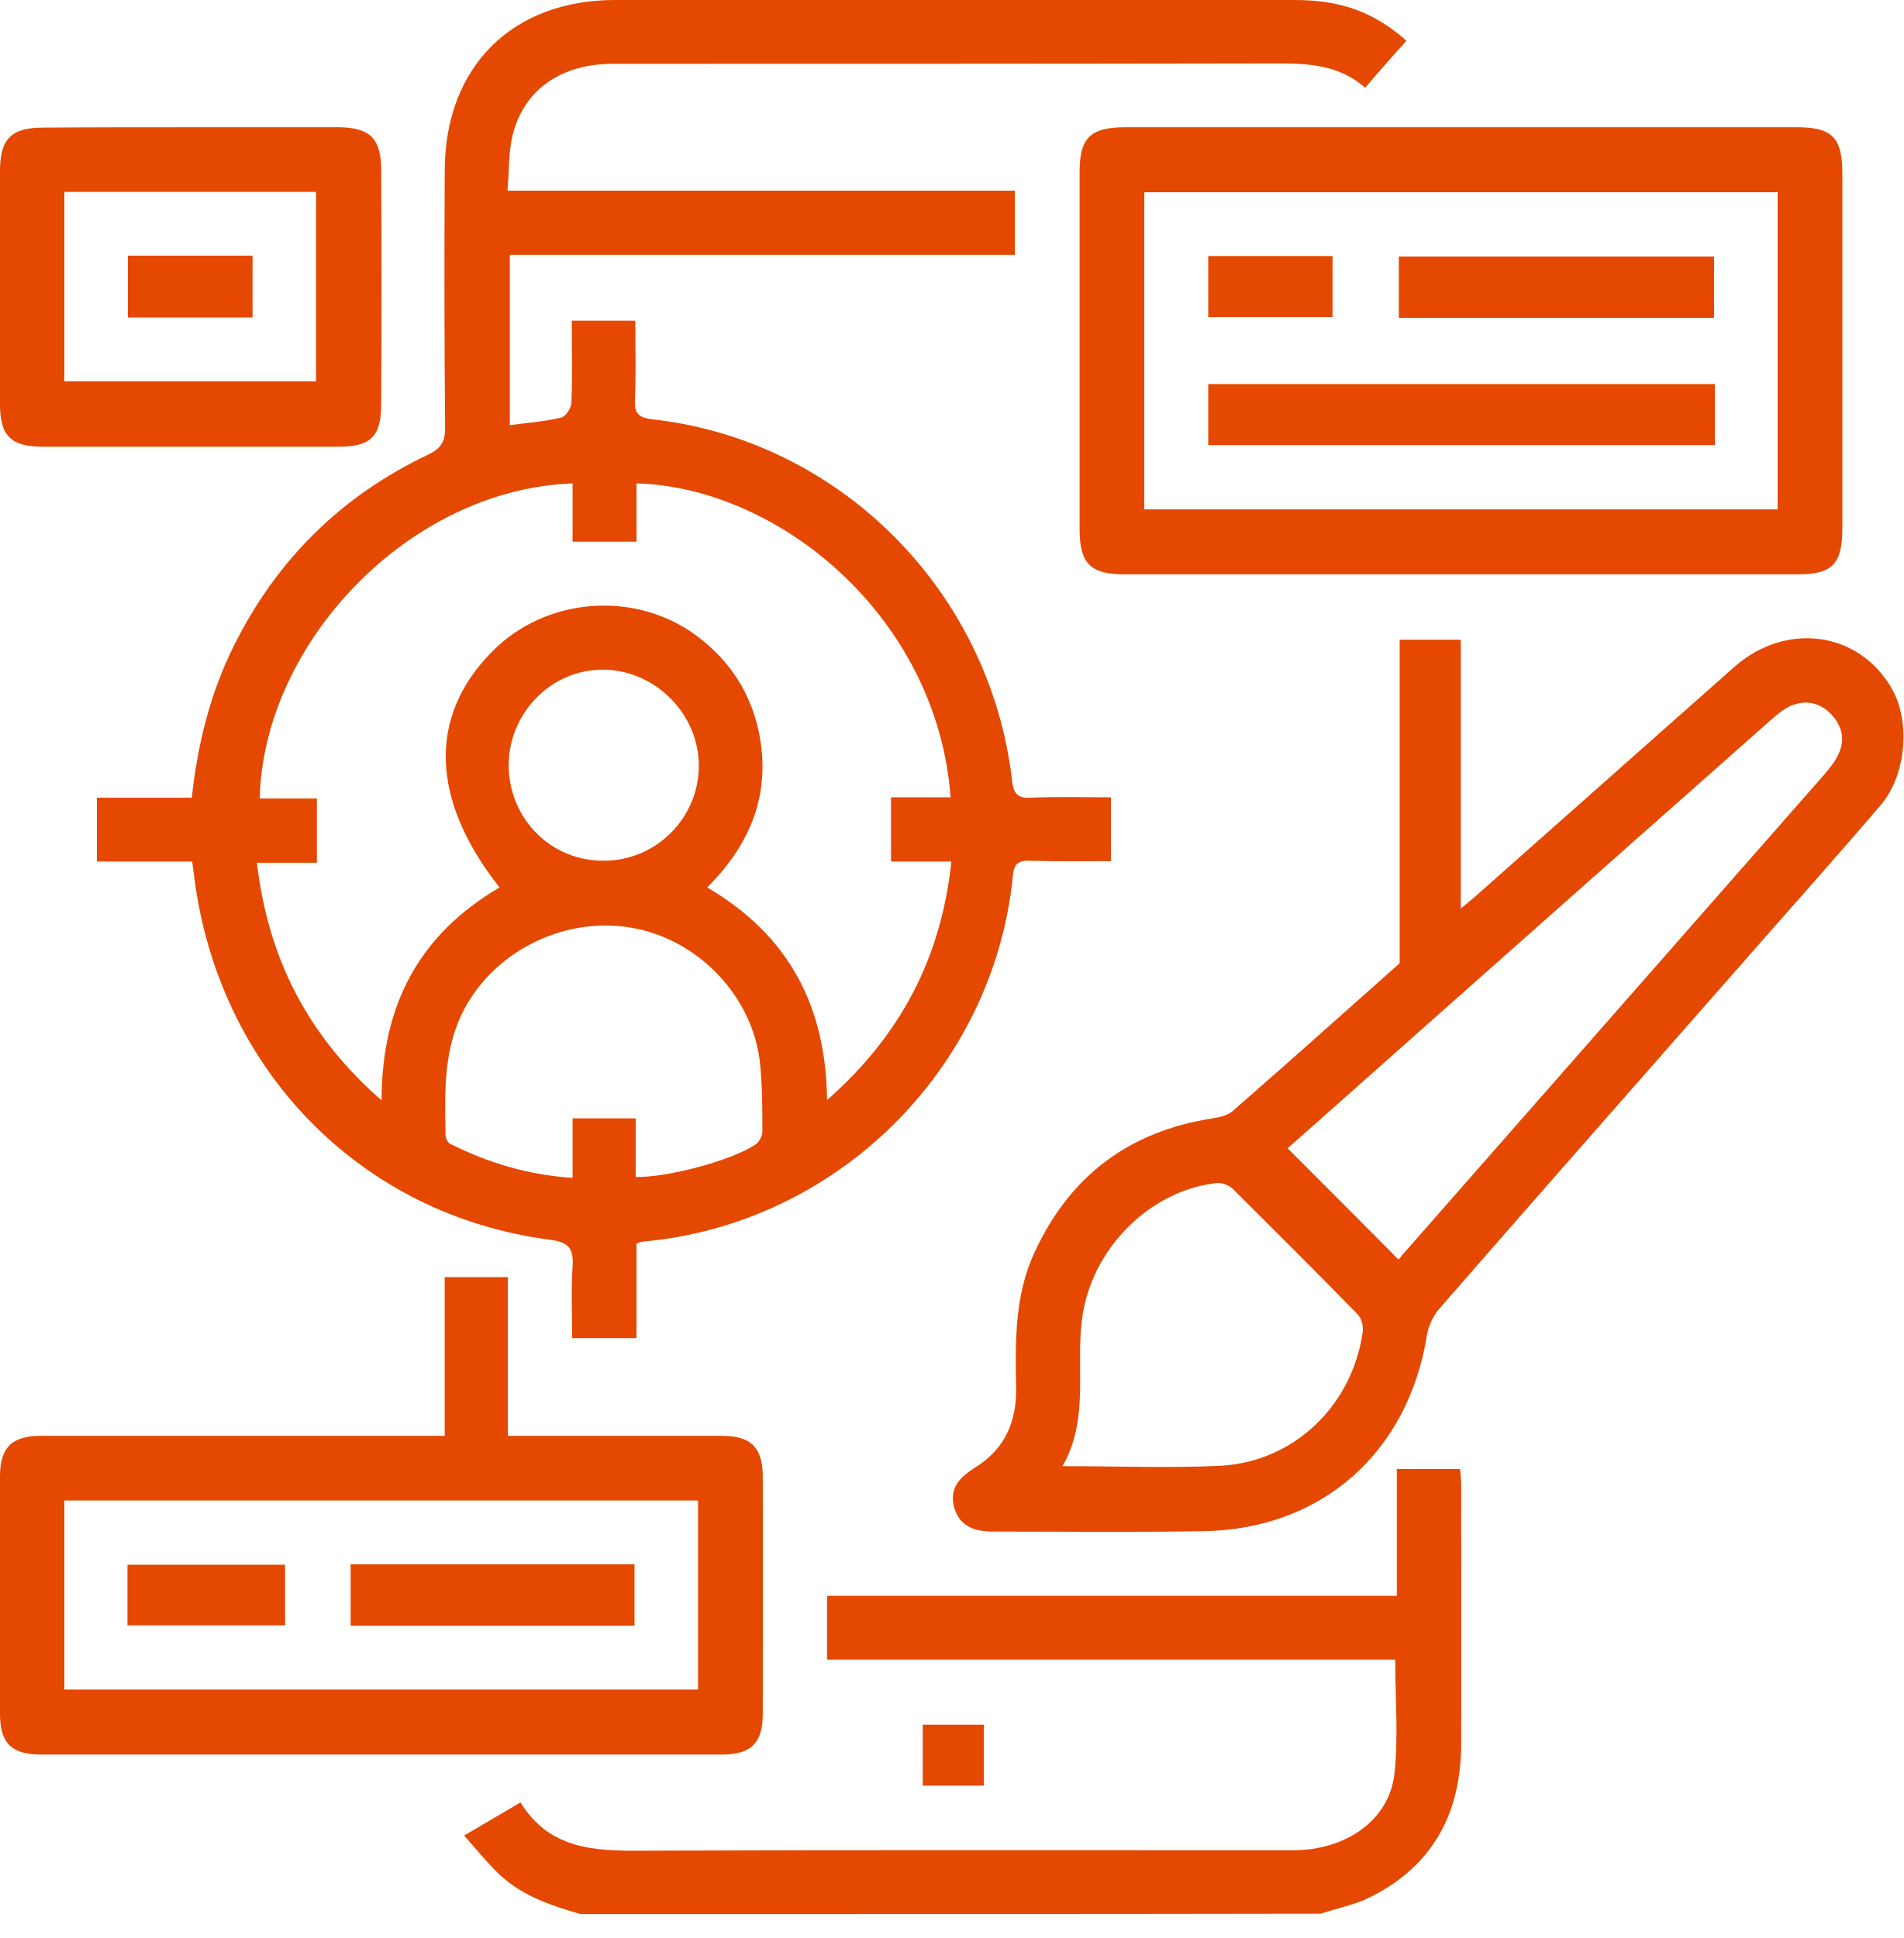
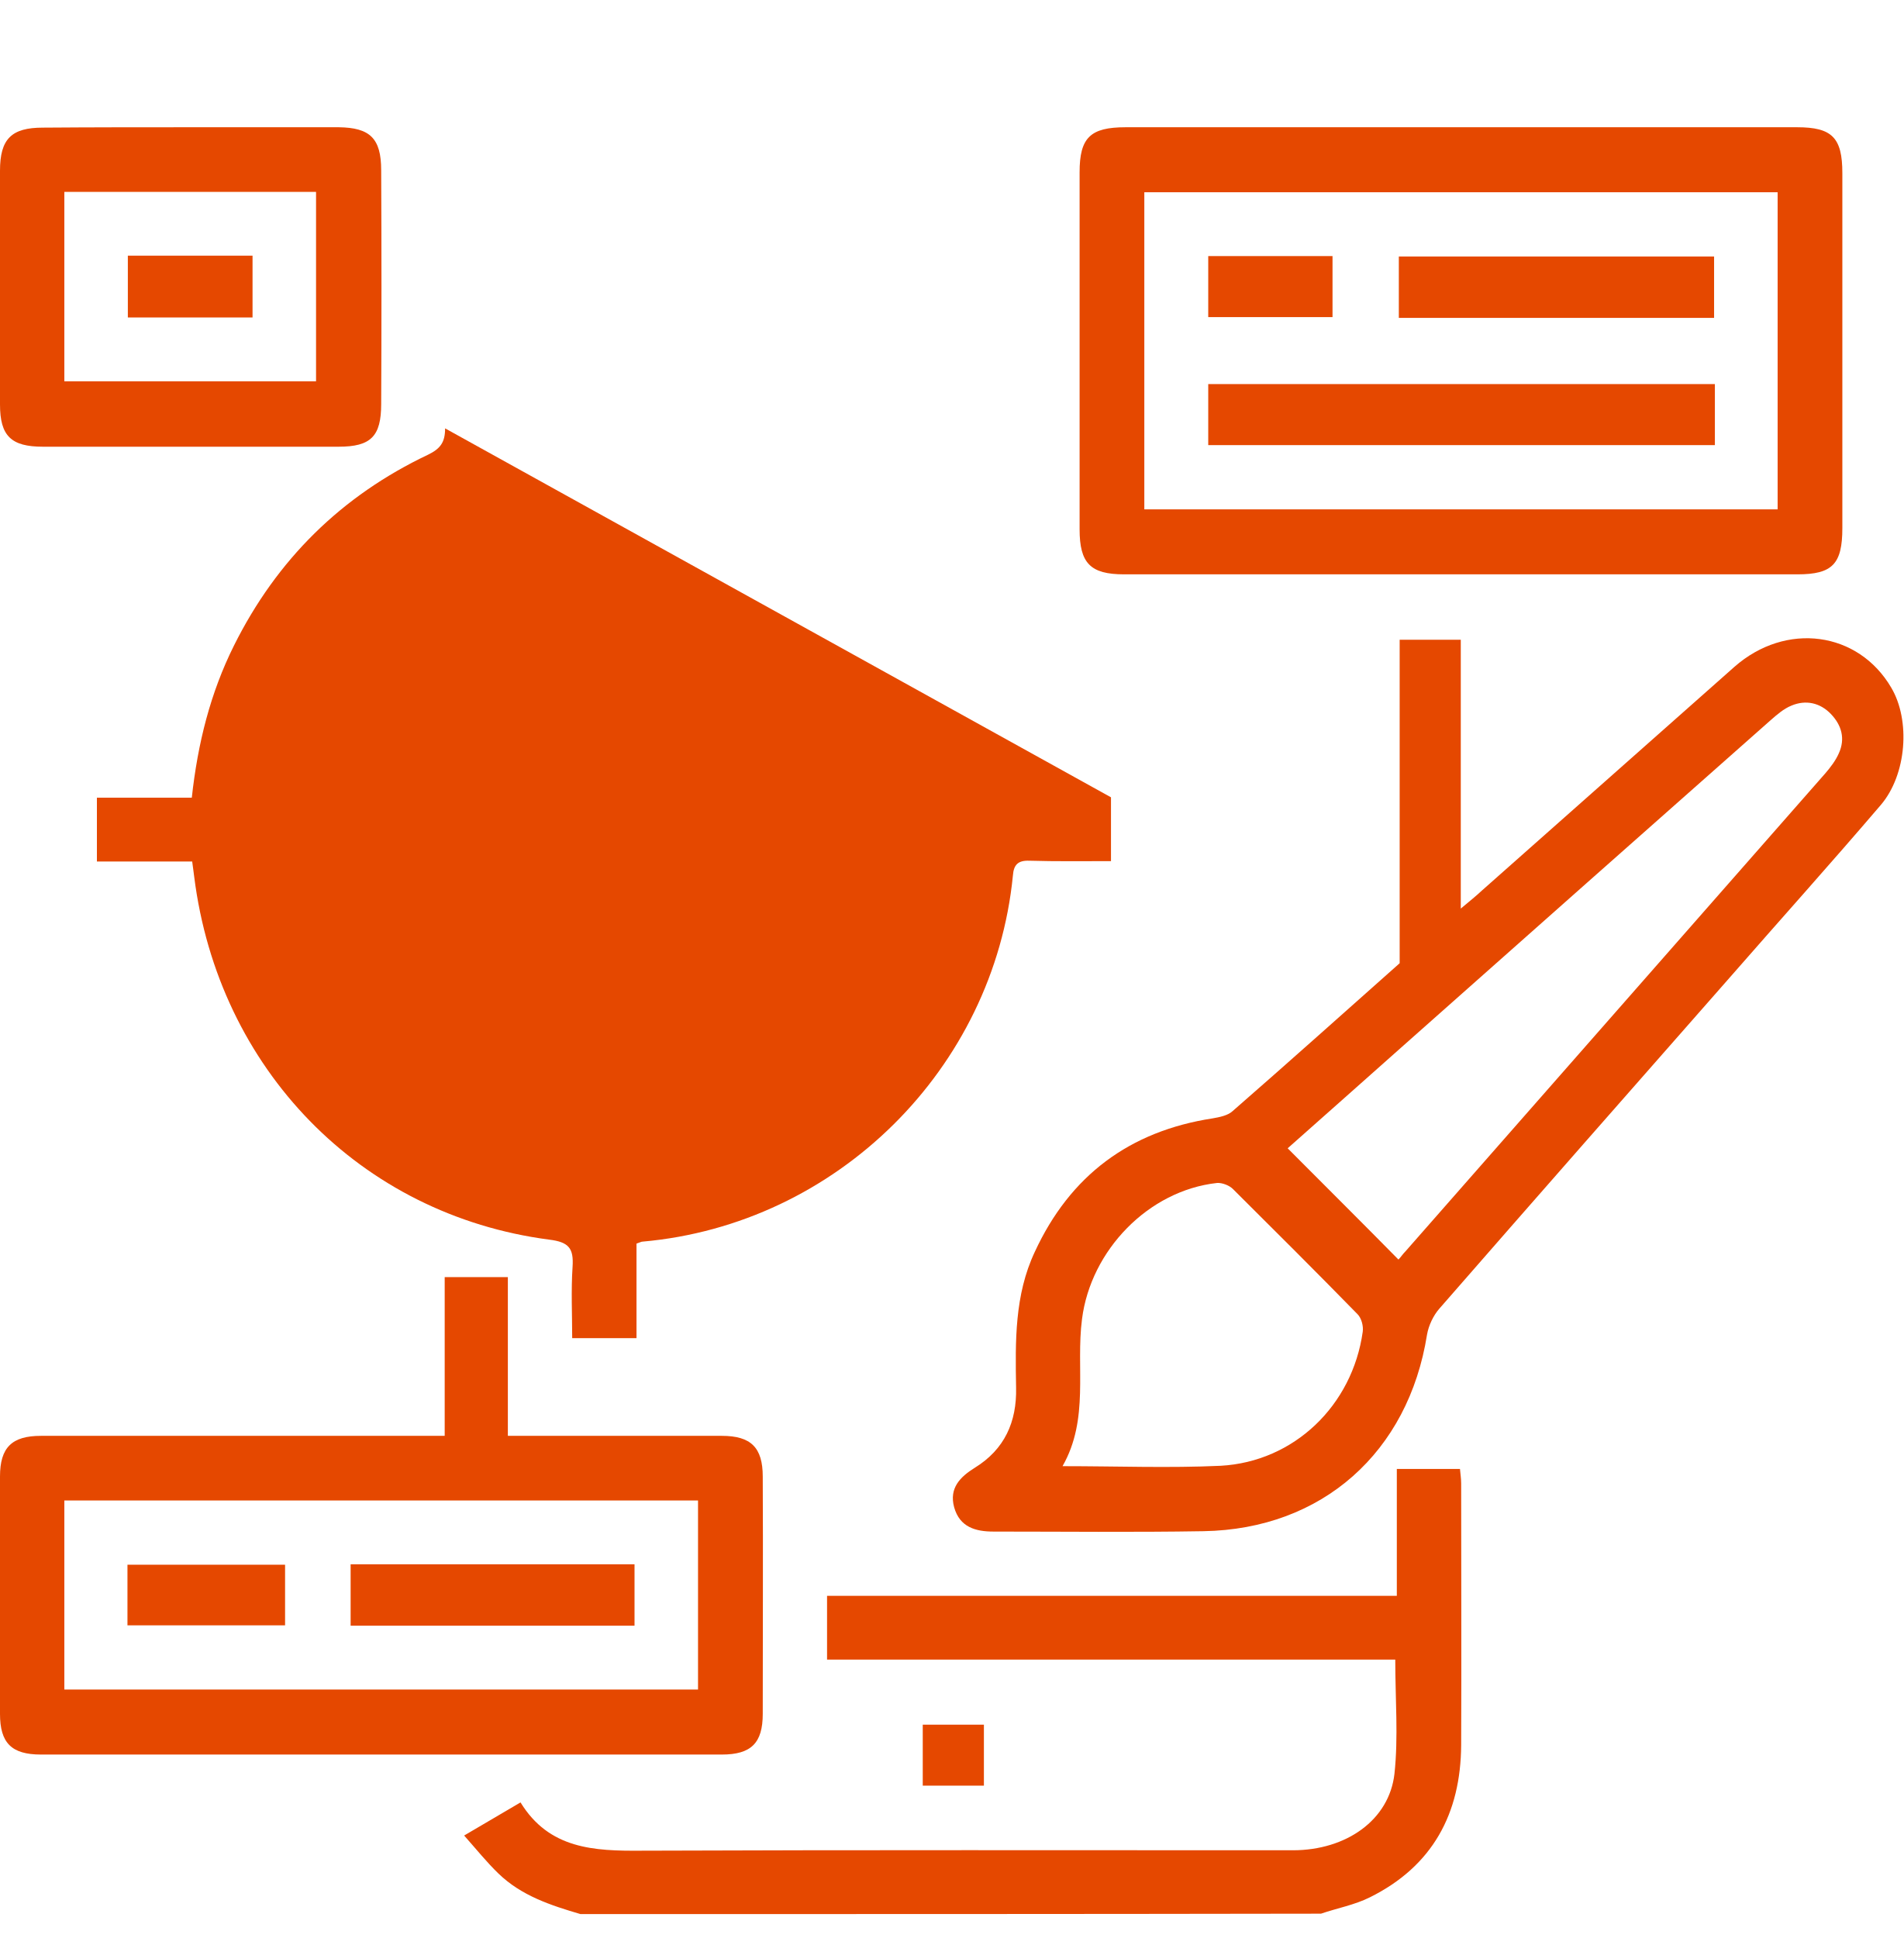
<svg xmlns="http://www.w3.org/2000/svg" width="55" height="56" viewBox="0 0 55 56" fill="none">
  <path d="M16.773 55.309C15.912 55.056 15.063 54.779 14.398 54.133C14.065 53.811 13.778 53.453 13.411 53.039C13.996 52.693 14.49 52.405 15.04 52.082C15.866 53.43 17.163 53.488 18.539 53.477C24.815 53.453 31.079 53.465 37.355 53.465C38.903 53.465 40.142 52.589 40.292 51.252C40.406 50.192 40.315 49.108 40.315 47.956C34.865 47.956 29.393 47.956 23.897 47.956C23.897 47.322 23.897 46.757 23.897 46.112C29.358 46.112 34.831 46.112 40.36 46.112C40.36 44.867 40.36 43.68 40.36 42.447C40.991 42.447 41.565 42.447 42.185 42.447C42.196 42.585 42.219 42.724 42.219 42.862C42.219 45.386 42.23 47.898 42.219 50.422C42.208 52.405 41.393 53.926 39.58 54.825C39.144 55.044 38.639 55.136 38.169 55.297C31.045 55.309 23.909 55.309 16.773 55.309Z" fill="#E54800" />
-   <path d="M32.101 23.039C32.101 23.673 32.101 24.237 32.101 24.883C31.298 24.883 30.518 24.894 29.738 24.871C29.416 24.86 29.29 24.986 29.267 25.298C28.717 30.876 24.185 35.382 18.563 35.878C18.529 35.878 18.494 35.901 18.391 35.935C18.391 36.811 18.391 37.722 18.391 38.667C17.76 38.667 17.186 38.667 16.533 38.667C16.533 37.987 16.498 37.295 16.544 36.604C16.578 36.074 16.441 35.889 15.867 35.82C10.406 35.105 6.31 30.887 5.611 25.332C5.599 25.205 5.576 25.09 5.553 24.894C4.647 24.894 3.741 24.894 2.8 24.894C2.8 24.26 2.8 23.696 2.8 23.05C3.718 23.05 4.612 23.05 5.542 23.05C5.714 21.471 6.081 20.019 6.758 18.659C7.997 16.17 9.867 14.326 12.368 13.139C12.724 12.966 12.861 12.781 12.861 12.378C12.838 9.889 12.838 7.411 12.85 4.921C12.861 1.925 14.8 0 17.772 0C21.317 0 24.873 0 28.418 0C31.413 0 34.407 0 37.401 0C38.744 0 39.696 0.346 40.637 1.176C40.247 1.614 39.856 2.051 39.444 2.536C38.675 1.856 37.769 1.832 36.839 1.832C30.472 1.844 24.093 1.844 17.714 1.844C16.211 1.844 15.133 2.593 14.812 3.907C14.685 4.403 14.72 4.933 14.662 5.509C19.596 5.509 24.437 5.509 29.325 5.509C29.325 6.143 29.325 6.719 29.325 7.365C24.472 7.365 19.619 7.365 14.731 7.365C14.731 9.036 14.731 10.638 14.731 12.286C15.236 12.217 15.729 12.182 16.211 12.067C16.349 12.032 16.51 11.79 16.51 11.629C16.544 10.857 16.521 10.085 16.521 9.266C17.129 9.266 17.714 9.266 18.357 9.266C18.357 10.05 18.38 10.811 18.345 11.583C18.334 11.951 18.46 12.067 18.827 12.113C24.265 12.712 28.613 17.08 29.244 22.566C29.29 22.923 29.393 23.073 29.772 23.05C30.541 23.016 31.309 23.039 32.101 23.039ZM14.433 25.643C12.437 23.108 12.368 20.711 14.204 18.844C15.764 17.242 18.38 17.046 20.158 18.394C21.087 19.097 21.684 20.008 21.925 21.149C22.292 22.912 21.695 24.387 20.433 25.643C22.774 27.015 23.864 29.043 23.898 31.786C26.02 29.919 27.191 27.695 27.489 24.894C26.869 24.894 26.307 24.894 25.745 24.894C25.745 24.249 25.745 23.684 25.745 23.039C26.33 23.039 26.892 23.039 27.466 23.039C27.087 17.852 22.533 14.084 18.391 13.968C18.391 14.522 18.391 15.063 18.391 15.651C17.76 15.651 17.175 15.651 16.544 15.651C16.544 15.075 16.544 14.522 16.544 13.968C11.794 14.141 7.607 18.602 7.504 23.073C8.054 23.073 8.594 23.073 9.156 23.073C9.156 23.707 9.156 24.295 9.156 24.929C8.559 24.929 8.02 24.929 7.423 24.929C7.745 27.683 8.88 29.919 11.026 31.798C11.026 29.009 12.139 26.992 14.433 25.643ZM18.368 34.011C19.309 34.022 21.122 33.538 21.822 33.077C21.925 33.008 22.028 32.835 22.028 32.708C22.028 32.04 22.028 31.371 21.959 30.714C21.753 28.813 20.215 27.176 18.311 26.819C16.418 26.462 14.433 27.395 13.492 29.02C12.804 30.207 12.85 31.498 12.873 32.8C12.873 32.893 12.942 33.019 13.011 33.054C14.1 33.596 15.248 33.953 16.544 34.034C16.544 33.423 16.544 32.87 16.544 32.316C17.175 32.316 17.76 32.316 18.368 32.316C18.368 32.904 18.368 33.434 18.368 34.011ZM17.45 24.871C18.953 24.871 20.192 23.638 20.192 22.128C20.192 20.642 18.953 19.374 17.45 19.351C15.936 19.328 14.685 20.607 14.697 22.14C14.72 23.673 15.925 24.883 17.45 24.871Z" fill="#E54800" />
+   <path d="M32.101 23.039C32.101 23.673 32.101 24.237 32.101 24.883C31.298 24.883 30.518 24.894 29.738 24.871C29.416 24.86 29.29 24.986 29.267 25.298C28.717 30.876 24.185 35.382 18.563 35.878C18.529 35.878 18.494 35.901 18.391 35.935C18.391 36.811 18.391 37.722 18.391 38.667C17.76 38.667 17.186 38.667 16.533 38.667C16.533 37.987 16.498 37.295 16.544 36.604C16.578 36.074 16.441 35.889 15.867 35.82C10.406 35.105 6.31 30.887 5.611 25.332C5.599 25.205 5.576 25.09 5.553 24.894C4.647 24.894 3.741 24.894 2.8 24.894C2.8 24.26 2.8 23.696 2.8 23.05C3.718 23.05 4.612 23.05 5.542 23.05C5.714 21.471 6.081 20.019 6.758 18.659C7.997 16.17 9.867 14.326 12.368 13.139C12.724 12.966 12.861 12.781 12.861 12.378C12.838 9.889 12.838 7.411 12.8Free 4.921C12.861 1.925 14.8 0 17.772 0C21.317 0 24.873 0 28.418 0C31.413 0 34.407 0 37.401 0C38.744 0 39.696 0.346 40.637 1.176C40.247 1.614 39.856 2.051 39.444 2.536C38.675 1.856 37.769 1.832 36.839 1.832C30.472 1.844 24.093 1.844 17.714 1.844C16.211 1.844 15.133 2.593 14.812 3.907C14.685 4.403 14.72 4.933 14.662 5.509C19.596 5.509 24.437 5.509 29.325 5.509C29.325 6.143 29.325 6.719 29.325 7.365C24.472 7.365 19.619 7.365 14.731 7.365C14.731 9.036 14.731 10.638 14.731 12.286C15.236 12.217 15.729 12.182 16.211 12.067C16.349 12.032 16.51 11.79 16.51 11.629C16.544 10.857 16.521 10.085 16.521 9.266C17.129 9.266 17.714 9.266 18.357 9.266C18.357 10.0Free 18.38 10.811 18.345 11.583C18.334 11.951 18.46 12.067 18.827 12.113C24.265 12.712 28.613 17.08 29.244 22.566C29.29 22.923 29.393 23.073 29.772 23.05C30.541 23.016 31.309 23.039 32.101 23.039ZM14.433 25.643C12.437 23.108 12.368 20.711 14.204 18.844C15.764 17.242 18.38 17.046 20.158 18.394C21.087 19.097 21.684 20.008 21.925 21.149C22.292 22.912 21.695 24.387 20.433 25.643C22.774 27.015 23.864 29.043 23.898 31.786C26.02 29.919 27.191 27.695 27.489 24.894C26.869 24.894 26.307 24.894 25.745 24.894C25.745 24.249 25.745 23.684 25.745 23.039C26.33 23.039 26.892 23.039 27.466 23.039C27.087 17.852 22.533 14.084 18.391 13.968C18.391 14.522 18.391 15.063 18.391 15.651C17.76 15.651 17.175 15.651 16.544 15.651C16.544 15.075 16.544 14.522 16.544 13.968C11.794 14.141 7.607 18.602 7.504 23.073C8.054 23.073 8.594 23.073 9.156 23.073C9.156 23.707 9.156 24.295 9.156 24.929C8.559 24.929 8.02 24.929 7.423 24.929C7.745 27.683 8.88 29.919 11.026 31.798C11.026 29.009 12.139 26.992 14.433 25.643ZM18.368 34.011C19.309 34.022 21.122 33.538 21.822 33.077C21.925 33.008 22.028 32.835 22.028 32.708C22.028 32.04 22.028 31.371 21.959 30.714C21.753 28.813 20.215 27.176 18.311 26.819C16.418 26.462 14.433 27.395 13.492 29.02C12.804 30.207 12.8Free 31.498 12.873 32.8C12.873 32.893 12.942 33.019 13.011 33.054C14.1 33.596 15.248 33.953 16.544 34.034C16.544 33.423 16.544 32.87 16.544 32.316C17.175 32.316 17.76 32.316 18.368 32.316C18.368 32.904 18.368 33.434 18.368 34.011ZM17.45 24.871C18.953 24.871 20.192 23.638 20.192 22.128C20.192 20.642 18.953 19.374 17.45 19.351C15.936 19.328 14.685 20.607 14.697 22.14C14.72 23.673 15.925 24.883 17.45 24.871Z" fill="#E54800" />
  <path d="M40.442 27.833C40.442 24.698 40.442 21.61 40.442 18.486C40.992 18.486 41.577 18.486 42.208 18.486C42.208 21.022 42.208 23.557 42.208 26.254C42.484 26.024 42.656 25.885 42.816 25.735C45.249 23.58 47.681 21.425 50.113 19.27C51.605 17.956 53.693 18.244 54.645 19.869C55.207 20.814 55.092 22.382 54.346 23.258C52.889 24.963 51.387 26.634 49.907 28.329C47.13 31.487 44.354 34.644 41.589 37.814C41.417 38.01 41.279 38.298 41.233 38.563C40.694 41.963 38.205 44.187 34.774 44.245C32.755 44.279 30.724 44.256 28.705 44.256C28.189 44.256 27.73 44.13 27.569 43.553C27.42 43 27.741 42.677 28.166 42.412C29.026 41.882 29.382 41.087 29.359 40.096C29.336 38.759 29.313 37.422 29.898 36.177C30.919 33.965 32.64 32.685 35.038 32.316C35.233 32.282 35.474 32.236 35.612 32.109C37.252 30.68 38.87 29.228 40.442 27.833ZM40.407 36.396C40.465 36.339 40.533 36.235 40.614 36.154C44.652 31.556 48.702 26.946 52.74 22.347C52.889 22.174 53.039 21.978 53.13 21.771C53.325 21.345 53.211 20.953 52.901 20.63C52.591 20.307 52.178 20.215 51.765 20.388C51.536 20.48 51.341 20.653 51.157 20.814C47.623 23.938 44.09 27.072 40.556 30.207C39.432 31.21 38.308 32.201 37.206 33.181C38.273 34.253 39.329 35.301 40.407 36.396ZM30.701 42.366C32.285 42.366 33.776 42.424 35.267 42.355C37.39 42.239 39.076 40.614 39.375 38.482C39.398 38.321 39.34 38.09 39.225 37.975C38.032 36.754 36.828 35.555 35.623 34.356C35.52 34.253 35.313 34.172 35.164 34.183C33.179 34.402 31.516 36.131 31.264 38.114C31.08 39.52 31.482 40.995 30.701 42.366Z" fill="#E54800" />
  <path d="M42.254 3.677C45.478 3.677 48.702 3.677 51.925 3.677C52.935 3.677 53.233 3.976 53.233 5.002C53.233 8.425 53.233 11.836 53.233 15.259C53.233 16.297 52.947 16.596 51.937 16.596C45.455 16.596 38.973 16.596 32.479 16.596C31.504 16.596 31.194 16.273 31.194 15.294C31.194 11.859 31.194 8.425 31.194 4.979C31.194 3.976 31.504 3.677 32.525 3.677C35.772 3.677 39.019 3.677 42.254 3.677ZM33.064 5.555C33.064 8.621 33.064 11.652 33.064 14.718C39.179 14.718 45.271 14.718 51.363 14.718C51.363 11.64 51.363 8.609 51.363 5.555C45.26 5.555 39.179 5.555 33.064 5.555Z" fill="#E54800" />
  <path d="M12.849 41.49C12.849 39.946 12.849 38.448 12.849 36.903C13.48 36.903 14.043 36.903 14.674 36.903C14.674 38.413 14.674 39.923 14.674 41.49C14.926 41.49 15.121 41.49 15.316 41.49C17.163 41.49 19.01 41.49 20.857 41.49C21.695 41.49 22.039 41.825 22.039 42.666C22.05 44.948 22.039 47.242 22.039 49.523C22.039 50.365 21.706 50.699 20.857 50.699C14.295 50.699 7.744 50.699 1.182 50.699C0.333 50.699 0 50.365 0 49.523C0 47.242 0 44.948 0 42.666C0 41.825 0.344 41.49 1.182 41.49C4.853 41.49 8.524 41.49 12.207 41.49C12.402 41.49 12.597 41.49 12.849 41.49ZM1.859 48.82C7.974 48.82 14.054 48.82 20.169 48.82C20.169 46.988 20.169 45.178 20.169 43.358C14.054 43.358 7.974 43.358 1.859 43.358C1.859 45.178 1.859 46.965 1.859 48.82Z" fill="#E54800" />
  <path d="M5.541 3.677C6.952 3.677 8.375 3.677 9.786 3.677C10.693 3.688 11.014 3.999 11.014 4.921C11.025 7.169 11.025 9.428 11.014 11.675C11.014 12.608 10.716 12.908 9.786 12.908C6.941 12.908 4.084 12.908 1.239 12.908C0.321 12.908 0 12.597 0 11.687C0 9.439 0 7.18 0 4.933C0 4.011 0.333 3.688 1.239 3.688C2.673 3.677 4.107 3.677 5.541 3.677ZM1.859 11.018C4.302 11.018 6.712 11.018 9.132 11.018C9.132 9.186 9.132 7.376 9.132 5.544C6.689 5.544 4.291 5.544 1.859 5.544C1.859 7.376 1.859 9.162 1.859 11.018Z" fill="#E54800" />
  <path d="M28.429 49.835C28.429 50.445 28.429 51.01 28.429 51.598C27.832 51.598 27.27 51.598 26.662 51.598C26.662 51.01 26.662 50.445 26.662 49.835C27.224 49.835 27.809 49.835 28.429 49.835Z" fill="#E54800" />
  <path d="M49.55 11.099C49.55 11.71 49.55 12.263 49.55 12.862C44.663 12.862 39.81 12.862 34.911 12.862C34.911 12.274 34.911 11.71 34.911 11.099C39.787 11.099 44.64 11.099 49.55 11.099Z" fill="#E54800" />
  <path d="M40.418 9.186C40.418 8.586 40.418 8.021 40.418 7.411C43.458 7.411 46.475 7.411 49.527 7.411C49.527 7.998 49.527 8.575 49.527 9.186C46.487 9.186 43.47 9.186 40.418 9.186Z" fill="#E54800" />
  <path d="M34.911 7.399C36.116 7.399 37.286 7.399 38.502 7.399C38.502 7.987 38.502 8.552 38.502 9.163C37.32 9.163 36.139 9.163 34.911 9.163C34.911 8.598 34.911 8.033 34.911 7.399Z" fill="#E54800" />
  <path d="M10.131 46.976C10.131 46.365 10.131 45.789 10.131 45.201C12.861 45.201 15.58 45.201 18.334 45.201C18.334 45.789 18.334 46.365 18.334 46.976C15.603 46.976 12.884 46.976 10.131 46.976Z" fill="#E54800" />
  <path d="M3.683 46.965C3.683 46.365 3.683 45.812 3.683 45.213C5.197 45.213 6.711 45.213 8.237 45.213C8.237 45.789 8.237 46.354 8.237 46.965C6.734 46.965 5.231 46.965 3.683 46.965Z" fill="#E54800" />
  <path d="M3.694 7.388C4.91 7.388 6.081 7.388 7.297 7.388C7.297 7.987 7.297 8.563 7.297 9.174C6.092 9.174 4.91 9.174 3.694 9.174C3.694 8.586 3.694 8.021 3.694 7.388Z" fill="#E54800" />
</svg>
